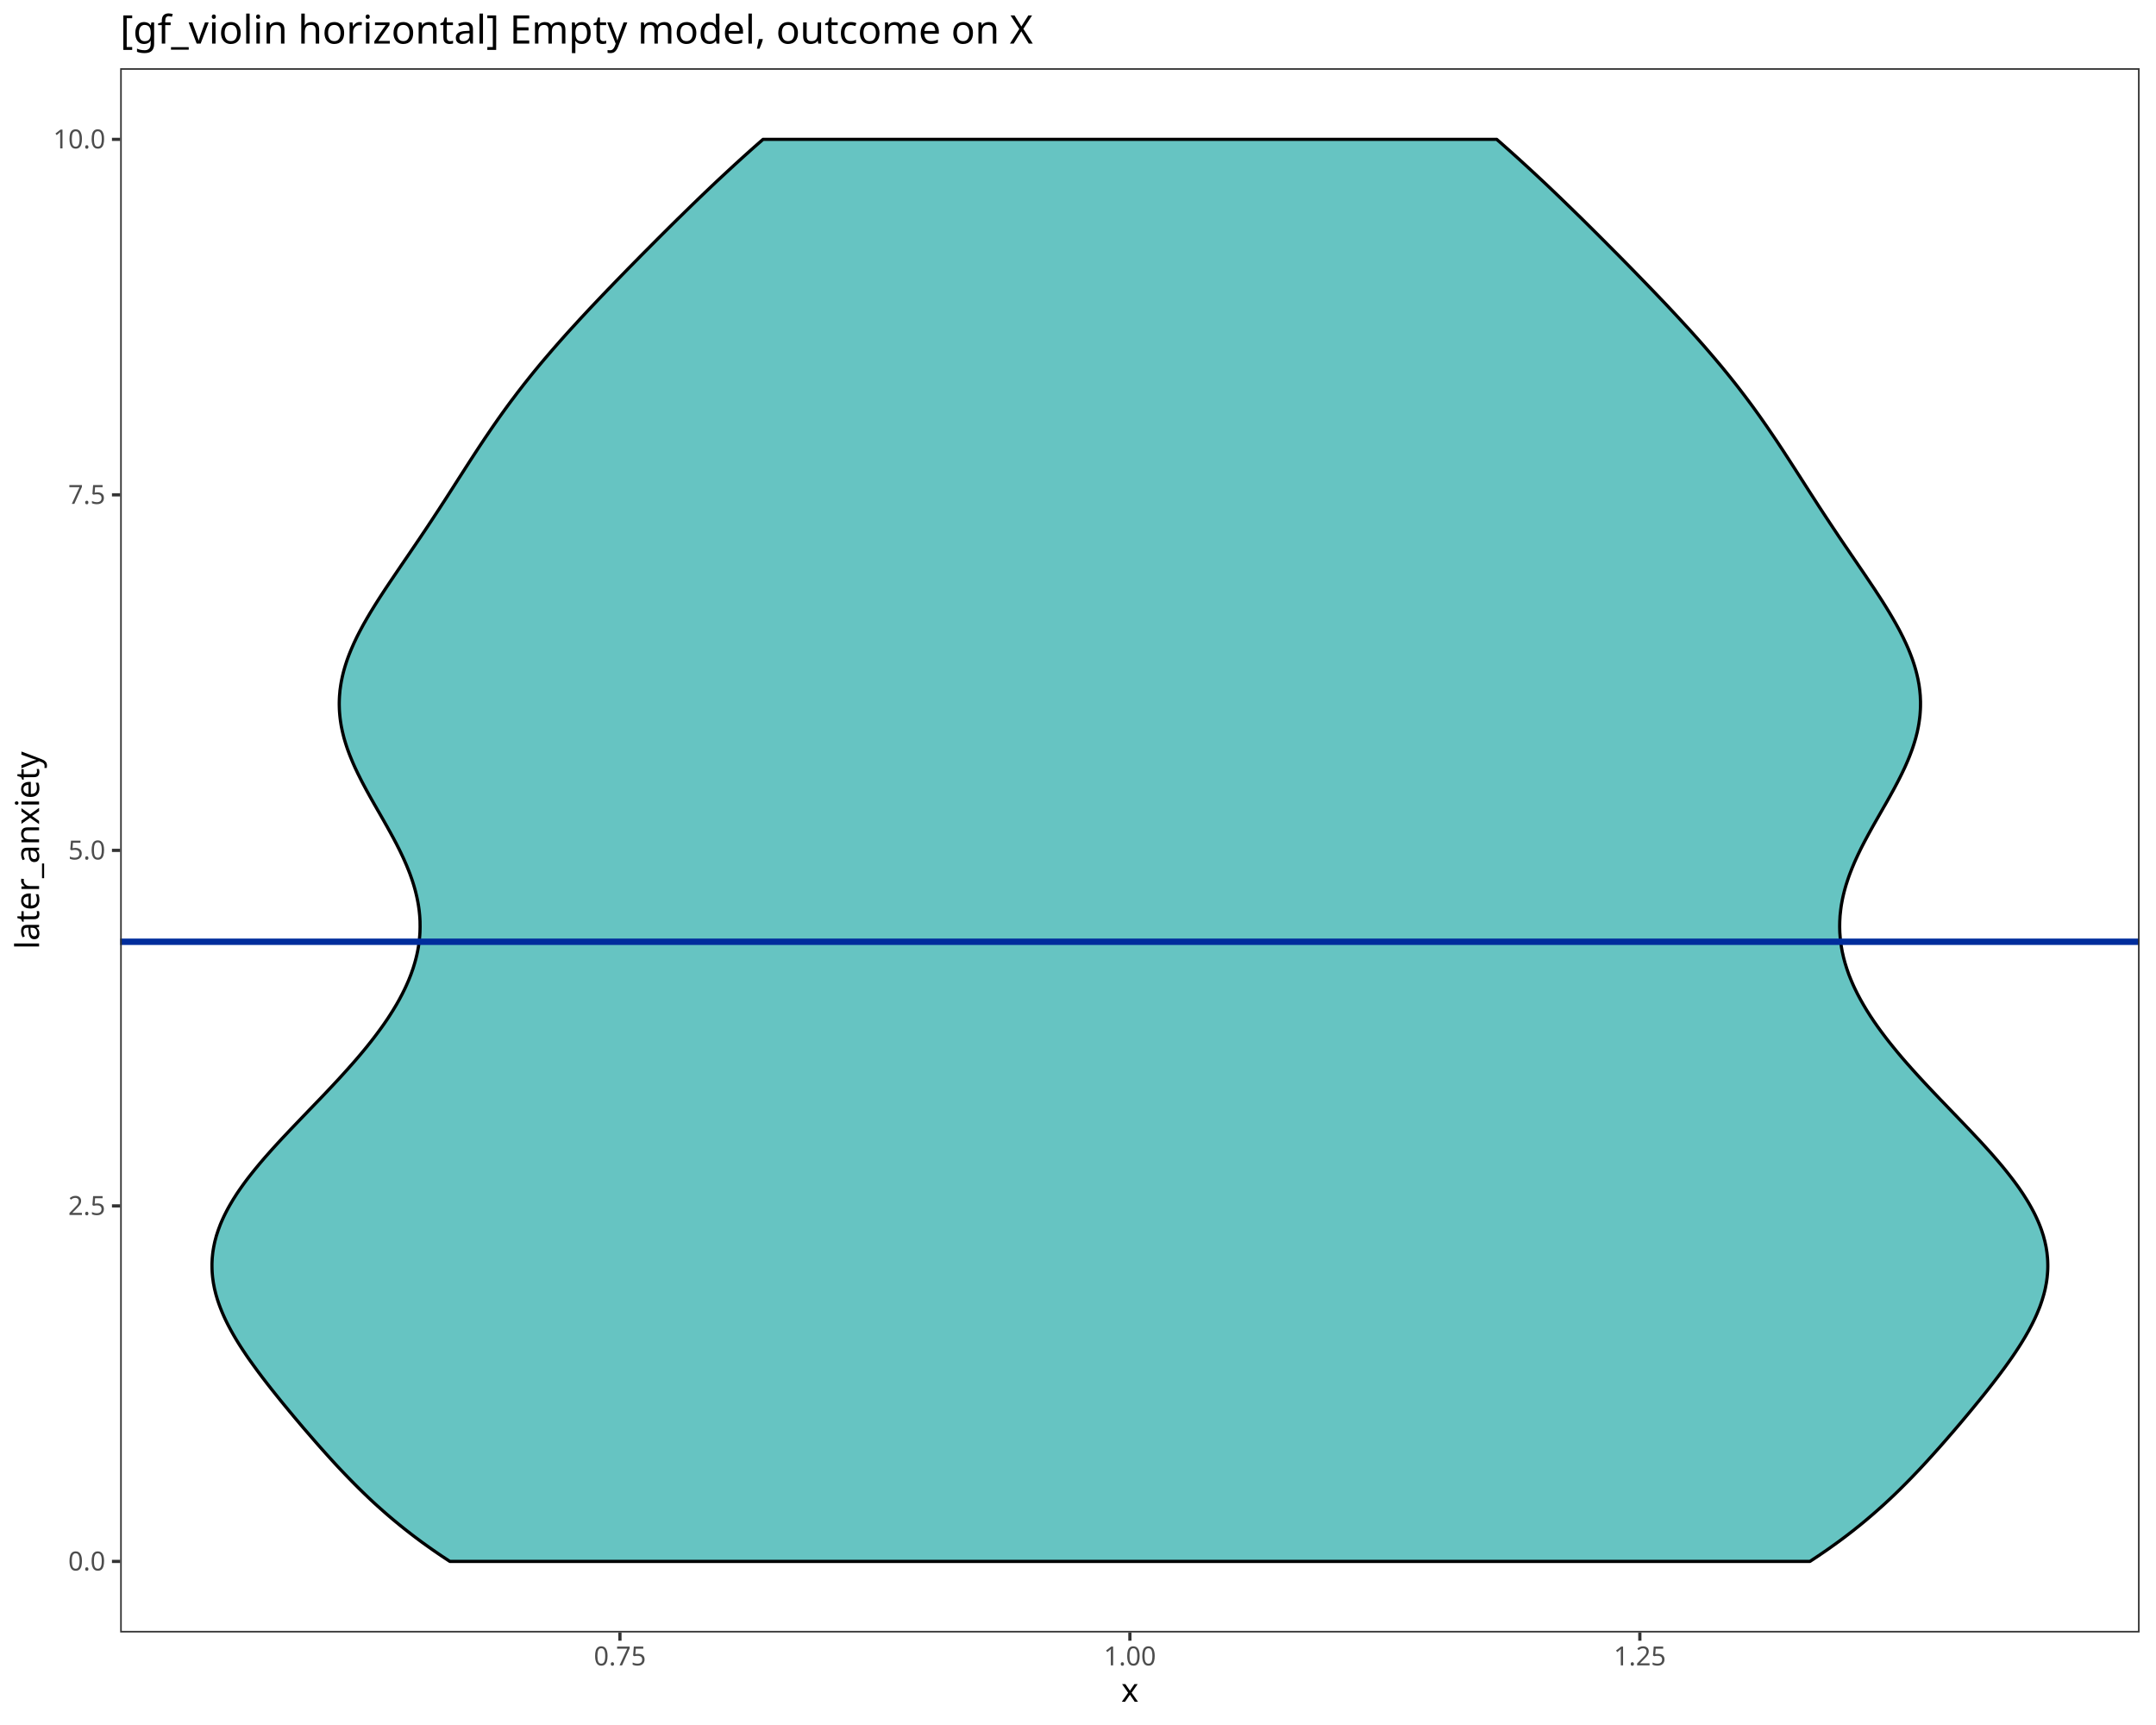
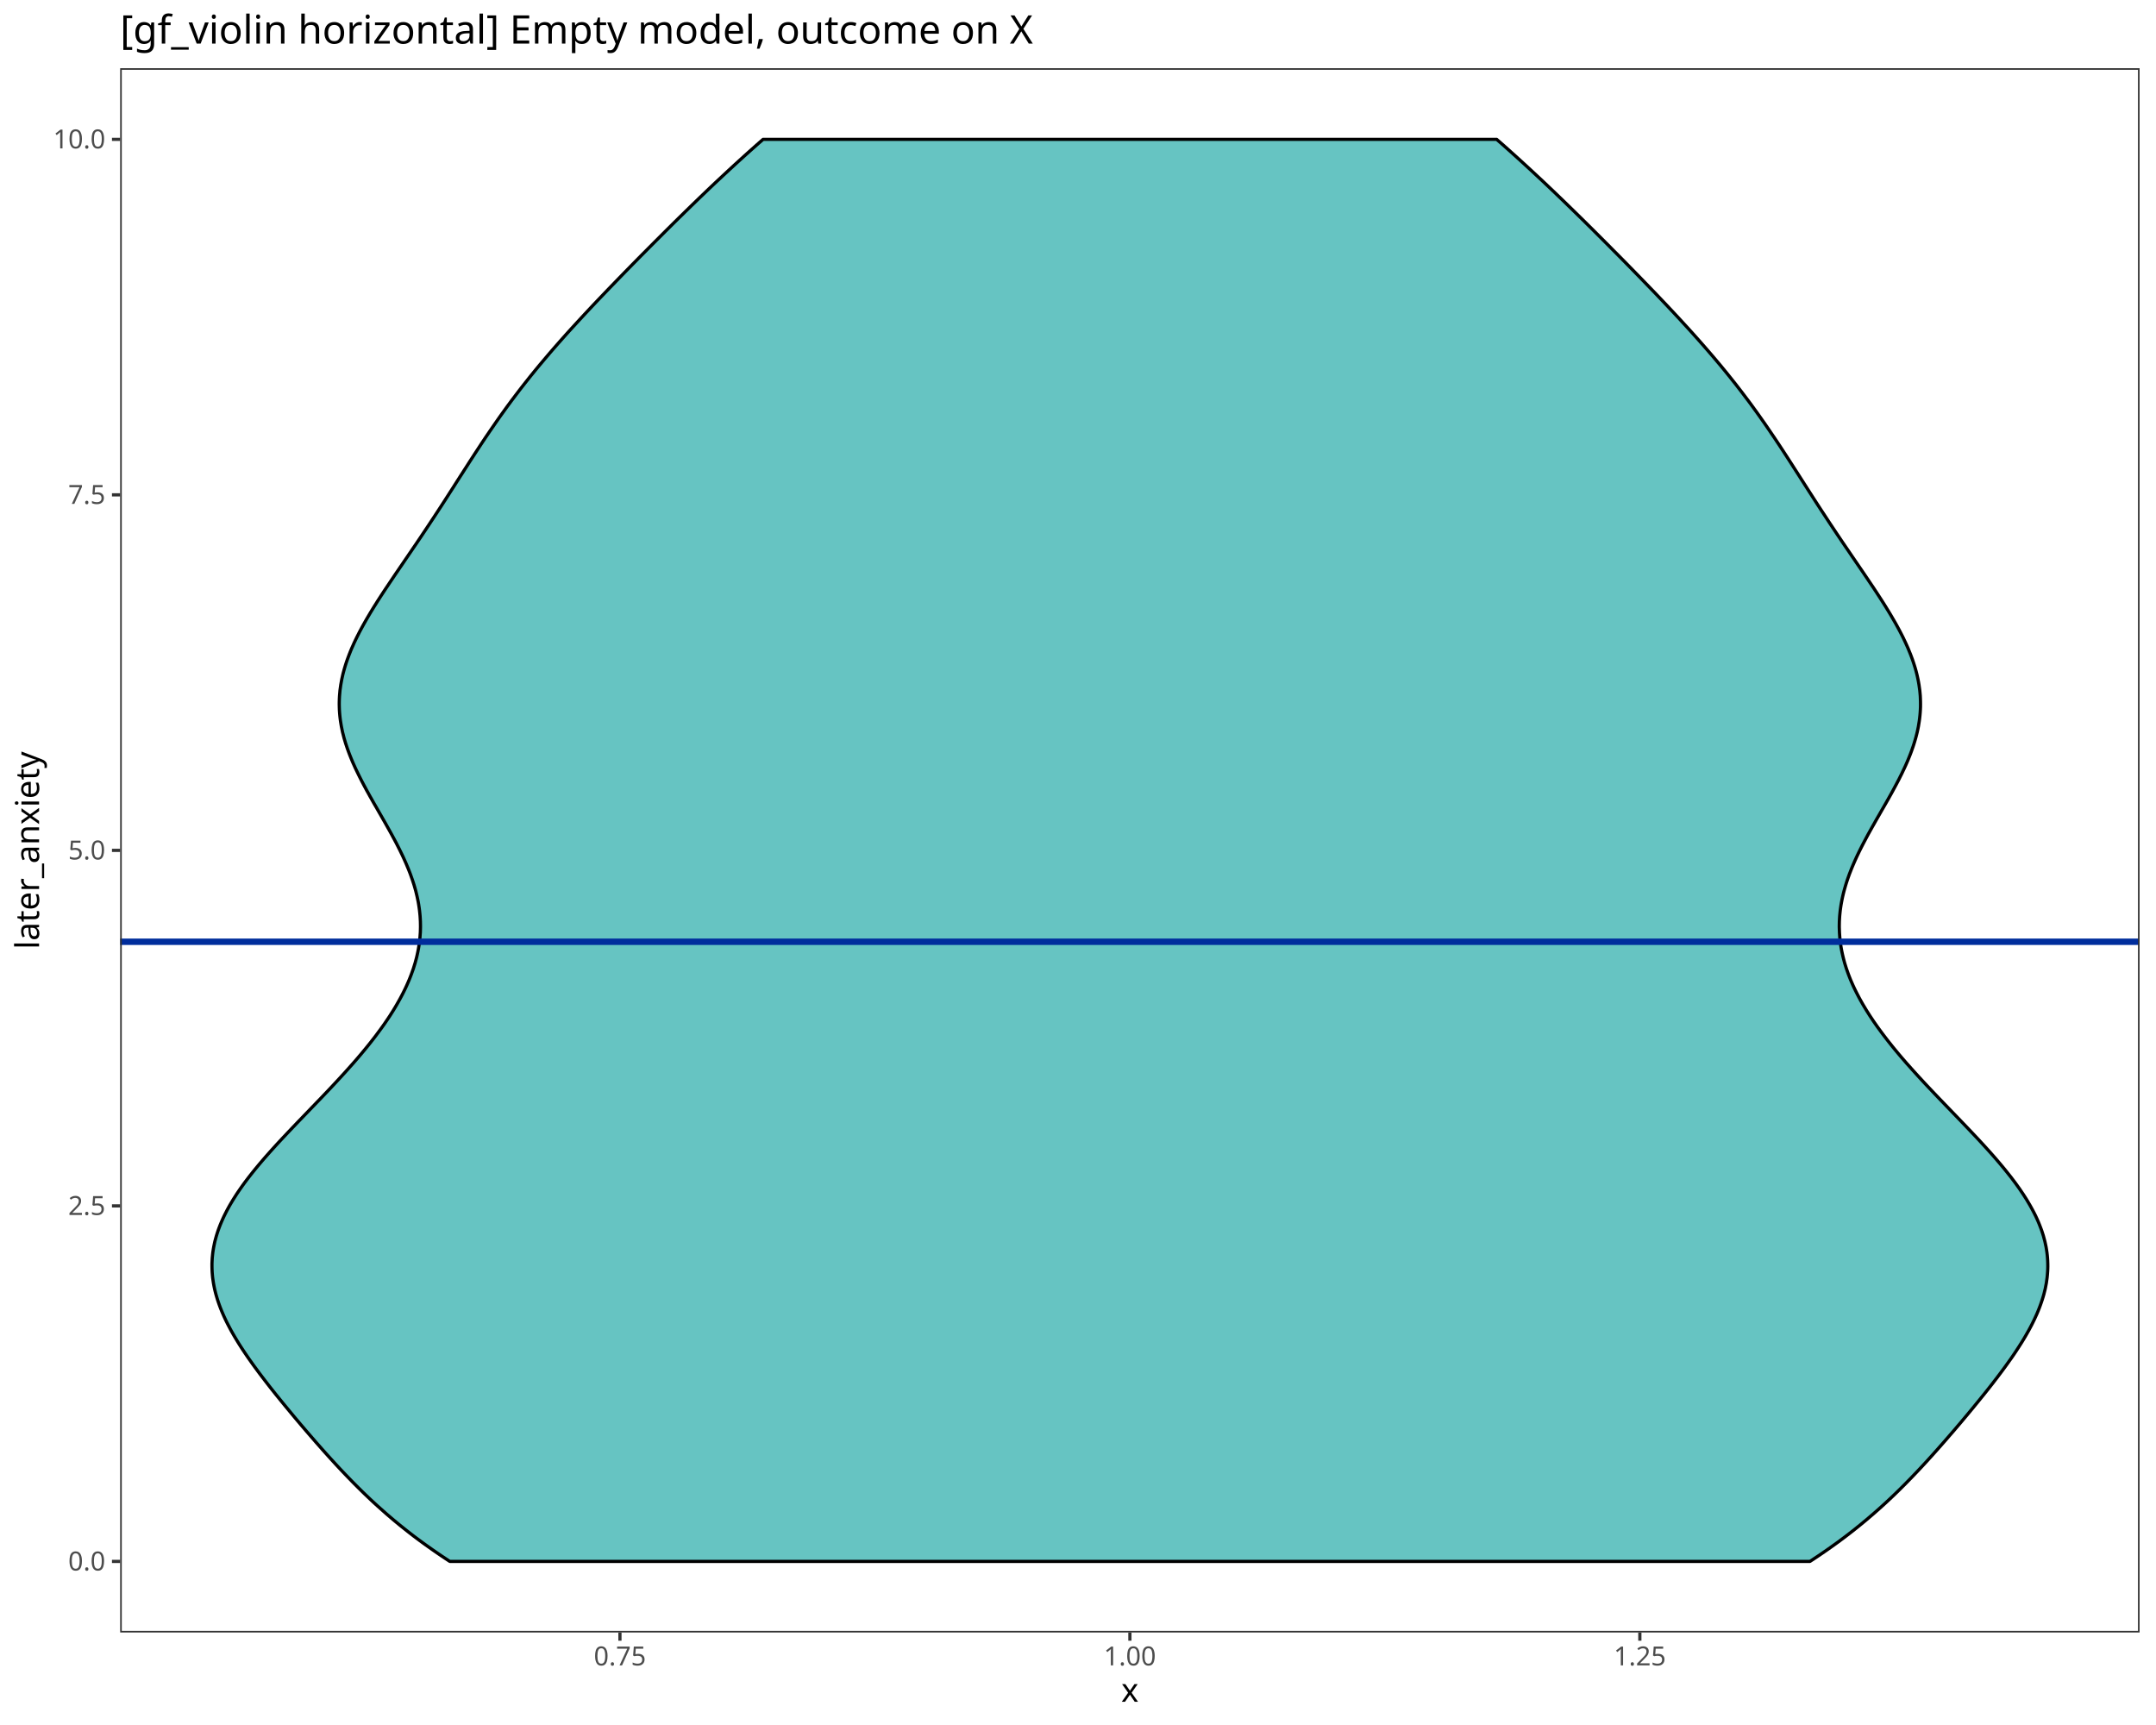
<svg xmlns="http://www.w3.org/2000/svg" class="svglite" data-engine-version="2.0" width="720.00pt" height="576.00pt" viewBox="0 0 720.00 576.00">
  <defs>
    <style type="text/css">
    .svglite line, .svglite polyline, .svglite polygon, .svglite path, .svglite rect, .svglite circle {
      fill: none;
      stroke: #000000;
      stroke-linecap: round;
      stroke-linejoin: round;
      stroke-miterlimit: 10.00;
    }
  </style>
  </defs>
  <rect width="100%" height="100%" style="stroke: none; fill: #FFFFFF;" />
  <defs>
    <clipPath id="cpMC4wMHw3MjAuMDB8MC4wMHw1NzYuMDA=">
      <rect x="0.00" y="0.00" width="720.00" height="576.00" />
    </clipPath>
  </defs>
  <g clip-path="url(#cpMC4wMHw3MjAuMDB8MC4wMHw1NzYuMDA=)">
    <rect x="0.00" y="0.00" width="720.00" height="576.00" style="stroke-width: 1.07; stroke: #FFFFFF; fill: #FFFFFF;" />
  </g>
  <defs>
    <clipPath id="cpNDAuMTN8NzE0LjUyfDIyLjc4fDU0NS4xMQ==">
      <rect x="40.13" y="22.78" width="674.39" height="522.33" />
    </clipPath>
  </defs>
  <g clip-path="url(#cpNDAuMTN8NzE0LjUyfDIyLjc4fDU0NS4xMQ==)">
    <rect x="40.13" y="22.78" width="674.39" height="522.33" style="stroke-width: 1.07; stroke: none; fill: #FFFFFF;" />
-     <polygon points="150.22,521.37 148.81,520.44 147.40,519.51 146.04,518.58 144.69,517.65 143.37,516.72 142.06,515.79 140.78,514.87 139.53,513.94 138.29,513.01 137.08,512.08 135.88,511.15 134.71,510.22 133.55,509.29 132.42,508.36 131.29,507.43 130.20,506.50 129.11,505.57 128.05,504.64 127.00,503.71 125.97,502.79 124.95,501.86 123.95,500.93 122.96,500.00 121.99,499.07 121.03,498.14 120.08,497.21 119.14,496.28 118.21,495.35 117.30,494.42 116.39,493.49 115.49,492.56 114.60,491.63 113.73,490.71 112.85,489.78 111.99,488.85 111.14,487.92 110.29,486.99 109.45,486.06 108.61,485.13 107.78,484.20 106.95,483.27 106.13,482.34 105.32,481.41 104.51,480.48 103.70,479.55 102.90,478.62 102.10,477.70 101.30,476.77 100.51,475.84 99.73,474.91 98.94,473.98 98.16,473.05 97.39,472.12 96.61,471.19 95.85,470.26 95.08,469.33 94.32,468.40 93.56,467.47 92.81,466.54 92.07,465.62 91.33,464.69 90.59,463.76 89.86,462.83 89.13,461.90 88.42,460.97 87.70,460.04 87.00,459.11 86.30,458.18 85.62,457.25 84.94,456.32 84.27,455.39 83.60,454.46 82.95,453.54 82.31,452.61 81.69,451.68 81.07,450.75 80.46,449.82 79.87,448.89 79.29,447.96 78.73,447.03 78.18,446.10 77.65,445.17 77.13,444.24 76.63,443.31 76.14,442.38 75.68,441.46 75.23,440.53 74.80,439.60 74.39,438.67 74.00,437.74 73.63,436.81 73.28,435.88 72.95,434.95 72.64,434.02 72.36,433.09 72.09,432.16 71.86,431.23 71.63,430.30 71.45,429.37 71.27,428.45 71.14,427.52 71.01,426.59 70.92,425.66 70.85,424.73 70.81,423.80 70.79,422.87 70.79,421.94 70.83,421.01 70.88,420.08 70.97,419.15 71.07,418.22 71.21,417.29 71.37,416.37 71.56,415.44 71.76,414.51 72.01,413.58 72.26,412.65 72.56,411.72 72.87,410.79 73.21,409.86 73.56,408.93 73.95,408.00 74.36,407.07 74.79,406.14 75.25,405.21 75.72,404.29 76.22,403.36 76.74,402.43 77.29,401.50 77.84,400.57 78.43,399.64 79.02,398.71 79.65,397.78 80.29,396.85 80.95,395.92 81.62,394.99 82.31,394.06 83.02,393.13 83.74,392.21 84.48,391.28 85.23,390.35 86.00,389.42 86.77,388.49 87.56,387.56 88.36,386.63 89.18,385.70 90.00,384.77 90.83,383.84 91.67,382.91 92.52,381.98 93.38,381.05 94.24,380.12 95.11,379.20 95.99,378.27 96.86,377.34 97.75,376.41 98.64,375.48 99.53,374.55 100.42,373.62 101.31,372.69 102.21,371.76 103.10,370.83 104.00,369.90 104.89,368.97 105.79,368.04 106.68,367.12 107.57,366.19 108.45,365.26 109.33,364.33 110.21,363.40 111.09,362.47 111.95,361.54 112.82,360.61 113.67,359.68 114.52,358.75 115.36,357.82 116.20,356.89 117.02,355.96 117.84,355.04 118.65,354.11 119.45,353.18 120.24,352.25 121.02,351.32 121.79,350.39 122.55,349.46 123.29,348.53 124.03,347.60 124.75,346.67 125.46,345.74 126.16,344.81 126.84,343.88 127.51,342.96 128.17,342.03 128.81,341.10 129.44,340.17 130.05,339.24 130.64,338.31 131.23,337.38 131.79,336.45 132.35,335.52 132.88,334.59 133.40,333.66 133.89,332.73 134.38,331.80 134.84,330.87 135.29,329.95 135.72,329.02 136.13,328.09 136.53,327.16 136.90,326.23 137.26,325.30 137.59,324.37 137.92,323.44 138.21,322.51 138.49,321.58 138.75,320.65 138.99,319.72 139.21,318.79 139.41,317.87 139.59,316.94 139.75,316.01 139.88,315.08 140.00,314.15 140.10,313.22 140.18,312.29 140.24,311.36 140.27,310.43 140.29,309.50 140.28,308.57 140.27,307.64 140.22,306.71 140.16,305.79 140.07,304.86 139.97,303.93 139.84,303.00 139.70,302.07 139.53,301.14 139.35,300.21 139.15,299.28 138.93,298.35 138.70,297.42 138.44,296.49 138.17,295.56 137.88,294.63 137.58,293.71 137.25,292.78 136.92,291.85 136.56,290.92 136.19,289.99 135.81,289.06 135.41,288.13 135.00,287.20 134.58,286.27 134.14,285.34 133.70,284.41 133.24,283.48 132.77,282.55 132.30,281.62 131.81,280.70 131.32,279.77 130.81,278.84 130.31,277.91 129.79,276.98 129.28,276.05 128.75,275.12 128.23,274.19 127.70,273.26 127.17,272.33 126.64,271.40 126.10,270.47 125.57,269.54 125.04,268.62 124.52,267.69 123.99,266.76 123.47,265.83 122.96,264.90 122.45,263.97 121.95,263.04 121.45,262.11 120.96,261.18 120.48,260.25 120.02,259.32 119.55,258.39 119.11,257.46 118.67,256.54 118.25,255.61 117.84,254.68 117.45,253.75 117.07,252.82 116.70,251.89 116.35,250.96 116.01,250.03 115.70,249.10 115.40,248.17 115.12,247.24 114.85,246.31 114.62,245.38 114.39,244.46 114.19,243.53 114.00,242.60 113.84,241.67 113.70,240.74 113.58,239.81 113.48,238.88 113.40,237.95 113.34,237.02 113.31,236.09 113.29,235.16 113.30,234.23 113.33,233.30 113.38,232.37 113.46,231.45 113.54,230.52 113.67,229.59 113.80,228.66 113.96,227.73 114.14,226.80 114.34,225.87 114.56,224.94 114.80,224.01 115.06,223.08 115.34,222.15 115.64,221.22 115.95,220.29 116.29,219.37 116.64,218.44 117.02,217.51 117.40,216.58 117.81,215.65 118.22,214.72 118.66,213.79 119.10,212.86 119.57,211.93 120.05,211.00 120.54,210.07 121.04,209.14 121.55,208.21 122.08,207.29 122.61,206.36 123.16,205.43 123.71,204.50 124.28,203.57 124.85,202.64 125.43,201.71 126.02,200.78 126.61,199.85 127.21,198.92 127.82,197.99 128.43,197.06 129.04,196.13 129.66,195.21 130.28,194.28 130.91,193.35 131.54,192.42 132.17,191.49 132.80,190.56 133.43,189.63 134.06,188.70 134.70,187.77 135.33,186.84 135.97,185.91 136.60,184.98 137.23,184.05 137.86,183.12 138.49,182.20 139.12,181.27 139.75,180.34 140.38,179.41 141.00,178.48 141.63,177.55 142.25,176.62 142.87,175.69 143.48,174.76 144.10,173.83 144.71,172.90 145.32,171.97 145.93,171.04 146.54,170.12 147.14,169.19 147.74,168.26 148.35,167.33 148.95,166.40 149.55,165.47 150.14,164.54 150.74,163.61 151.34,162.68 151.93,161.75 152.53,160.82 153.12,159.89 153.72,158.96 154.31,158.04 154.91,157.11 155.50,156.18 156.10,155.25 156.70,154.32 157.30,153.39 157.91,152.46 158.51,151.53 159.12,150.60 159.73,149.67 160.34,148.74 160.96,147.81 161.58,146.88 162.20,145.95 162.83,145.03 163.46,144.10 164.09,143.17 164.73,142.24 165.38,141.31 166.03,140.38 166.68,139.45 167.34,138.52 168.01,137.59 168.68,136.66 169.36,135.73 170.04,134.80 170.73,133.87 171.43,132.95 172.13,132.02 172.83,131.09 173.55,130.16 174.27,129.23 174.99,128.30 175.73,127.37 176.47,126.44 177.21,125.51 177.96,124.58 178.72,123.65 179.49,122.72 180.25,121.79 181.03,120.87 181.81,119.94 182.61,119.01 183.40,118.08 184.20,117.15 185.01,116.22 185.82,115.29 186.64,114.36 187.46,113.43 188.29,112.50 189.12,111.57 189.96,110.64 190.80,109.71 191.65,108.79 192.50,107.86 193.35,106.93 194.21,106.00 195.08,105.07 195.94,104.14 196.81,103.21 197.69,102.28 198.57,101.35 199.45,100.42 200.33,99.49 201.22,98.56 202.11,97.63 203.00,96.70 203.90,95.78 204.79,94.85 205.69,93.92 206.60,92.99 207.50,92.06 208.41,91.13 209.31,90.20 210.22,89.27 211.14,88.34 212.05,87.41 212.97,86.48 213.88,85.55 214.80,84.62 215.72,83.70 216.65,82.77 217.57,81.84 218.50,80.91 219.42,79.98 220.35,79.05 221.28,78.12 222.22,77.19 223.15,76.26 224.09,75.33 225.03,74.40 225.97,73.47 226.92,72.54 227.87,71.62 228.81,70.69 229.77,69.76 230.72,68.83 231.68,67.90 232.64,66.97 233.60,66.04 234.57,65.11 235.54,64.18 236.52,63.25 237.49,62.32 238.48,61.39 239.46,60.46 240.45,59.54 241.45,58.61 242.45,57.68 243.45,56.75 244.46,55.82 245.47,54.89 246.49,53.96 247.51,53.03 248.54,52.10 249.58,51.17 250.61,50.24 251.66,49.31 252.71,48.38 253.77,47.45 254.83,46.53 499.83,46.53 500.89,47.45 501.94,48.38 502.99,49.31 504.04,50.24 505.08,51.17 506.11,52.10 507.14,53.03 508.16,53.96 509.18,54.89 510.19,55.82 511.20,56.75 512.21,57.68 513.21,58.61 514.20,59.54 515.19,60.46 516.18,61.39 517.16,62.32 518.14,63.25 519.11,64.18 520.08,65.11 521.05,66.04 522.01,66.97 522.97,67.90 523.93,68.83 524.89,69.76 525.84,70.69 526.79,71.62 527.74,72.54 528.68,73.47 529.62,74.40 530.56,75.33 531.50,76.26 532.43,77.19 533.37,78.12 534.30,79.05 535.23,79.98 536.16,80.91 537.08,81.84 538.01,82.77 538.93,83.70 539.85,84.62 540.77,85.55 541.69,86.48 542.60,87.41 543.52,88.34 544.43,89.27 545.34,90.20 546.25,91.13 547.15,92.06 548.06,92.99 548.96,93.92 549.86,94.85 550.76,95.78 551.65,96.70 552.54,97.63 553.43,98.56 554.32,99.49 555.21,100.42 556.09,101.35 556.97,102.28 557.84,103.21 558.71,104.14 559.58,105.07 560.44,106.00 561.30,106.93 562.16,107.86 563.01,108.79 563.86,109.71 564.70,110.64 565.54,111.57 566.37,112.50 567.20,113.43 568.02,114.36 568.84,115.29 569.65,116.22 570.45,117.15 571.25,118.08 572.05,119.01 572.84,119.94 573.62,120.87 574.40,121.79 575.17,122.72 575.93,123.65 576.69,124.58 577.44,125.51 578.19,126.44 578.93,127.37 579.66,128.30 580.39,129.23 581.11,130.16 581.82,131.09 582.53,132.02 583.23,132.95 583.92,133.87 584.61,134.80 585.30,135.73 585.97,136.66 586.64,137.59 587.31,138.52 587.97,139.45 588.62,140.38 589.27,141.31 589.92,142.24 590.56,143.17 591.19,144.10 591.83,145.03 592.45,145.95 593.08,146.88 593.70,147.81 594.31,148.74 594.93,149.67 595.54,150.60 596.14,151.53 596.75,152.46 597.35,153.39 597.95,154.32 598.55,155.25 599.15,156.18 599.75,157.11 600.34,158.04 600.94,158.96 601.53,159.89 602.13,160.82 602.72,161.75 603.32,162.68 603.91,163.61 604.51,164.54 605.11,165.47 605.71,166.40 606.31,167.33 606.91,168.26 607.51,169.19 608.12,170.12 608.72,171.04 609.33,171.97 609.94,172.90 610.56,173.83 611.17,174.76 611.79,175.69 612.41,176.62 613.03,177.55 613.65,178.48 614.27,179.41 614.90,180.34 615.53,181.27 616.16,182.20 616.79,183.12 617.42,184.05 618.05,184.98 618.69,185.91 619.32,186.84 619.96,187.77 620.59,188.70 621.22,189.63 621.86,190.56 622.49,191.49 623.12,192.42 623.74,193.35 624.37,194.28 624.99,195.21 625.61,196.13 626.23,197.06 626.83,197.99 627.44,198.92 628.04,199.85 628.64,200.78 629.22,201.71 629.80,202.64 630.37,203.57 630.94,204.50 631.49,205.43 632.04,206.36 632.57,207.29 633.10,208.21 633.61,209.14 634.12,210.07 634.61,211.00 635.08,211.93 635.55,212.86 635.99,213.79 636.43,214.72 636.85,215.65 637.26,216.58 637.64,217.51 638.01,218.44 638.36,219.37 638.70,220.29 639.01,221.22 639.31,222.15 639.59,223.08 639.85,224.01 640.09,224.94 640.31,225.87 640.52,226.80 640.69,227.73 640.86,228.66 640.99,229.59 641.11,230.52 641.20,231.45 641.28,232.37 641.32,233.30 641.36,234.23 641.36,235.16 641.35,236.09 641.31,237.02 641.25,237.95 641.18,238.88 641.07,239.81 640.95,240.74 640.81,241.67 640.65,242.60 640.46,243.53 640.27,244.46 640.03,245.38 639.80,246.31 639.53,247.24 639.25,248.17 638.95,249.10 638.64,250.03 638.30,250.96 637.95,251.89 637.59,252.82 637.21,253.75 636.81,254.68 636.40,255.61 635.98,256.54 635.54,257.46 635.10,258.39 634.64,259.32 634.17,260.25 633.69,261.18 633.20,262.11 632.71,263.04 632.21,263.97 631.69,264.90 631.18,265.83 630.66,266.76 630.14,267.69 629.61,268.62 629.08,269.54 628.55,270.47 628.02,271.40 627.49,272.33 626.96,273.26 626.43,274.19 625.90,275.12 625.38,276.05 624.86,276.98 624.35,277.91 623.84,278.84 623.34,279.77 622.84,280.70 622.36,281.62 621.88,282.55 621.41,283.48 620.96,284.41 620.51,285.34 620.08,286.27 619.65,287.20 619.24,288.13 618.85,289.06 618.46,289.99 618.10,290.92 617.74,291.85 617.40,292.78 617.08,293.71 616.78,294.63 616.48,295.56 616.21,296.49 615.96,297.42 615.72,298.35 615.50,299.28 615.30,300.21 615.12,301.14 614.95,302.07 614.81,303.00 614.69,303.93 614.59,304.86 614.49,305.79 614.44,306.71 614.39,307.64 614.37,308.57 614.36,309.50 614.38,310.43 614.41,311.36 614.48,312.29 614.55,313.22 614.65,314.15 614.77,315.08 614.91,316.01 615.07,316.94 615.24,317.87 615.45,318.79 615.66,319.72 615.91,320.65 616.16,321.58 616.45,322.51 616.74,323.44 617.06,324.37 617.39,325.30 617.75,326.23 618.13,327.16 618.52,328.09 618.93,329.02 619.36,329.95 619.81,330.87 620.27,331.80 620.76,332.73 621.26,333.66 621.78,334.59 622.31,335.52 622.86,336.45 623.42,337.38 624.01,338.31 624.60,339.24 625.22,340.17 625.84,341.10 626.49,342.03 627.14,342.96 627.81,343.88 628.50,344.81 629.19,345.74 629.90,346.67 630.62,347.60 631.36,348.53 632.11,349.46 632.87,350.39 633.63,351.32 634.41,352.25 635.20,353.18 636.00,354.11 636.81,355.04 637.63,355.96 638.45,356.89 639.29,357.82 640.13,358.75 640.98,359.68 641.84,360.61 642.70,361.54 643.57,362.47 644.44,363.40 645.32,364.33 646.20,365.26 647.09,366.19 647.97,367.12 648.87,368.04 649.76,368.97 650.65,369.90 651.55,370.83 652.44,371.76 653.34,372.69 654.23,373.62 655.13,374.55 656.02,375.48 656.90,376.41 657.79,377.34 658.67,378.27 659.54,379.20 660.41,380.12 661.28,381.05 662.13,381.98 662.98,382.91 663.82,383.84 664.66,384.77 665.48,385.70 666.29,386.63 667.09,387.56 667.88,388.49 668.66,389.42 669.42,390.35 670.17,391.28 670.91,392.21 671.63,393.13 672.34,394.06 673.03,394.99 673.71,395.92 674.37,396.85 675.00,397.78 675.63,398.71 676.22,399.64 676.81,400.57 677.37,401.50 677.91,402.43 678.43,403.36 678.93,404.29 679.41,405.21 679.86,406.14 680.29,407.07 680.70,408.00 681.09,408.93 681.45,409.86 681.79,410.79 682.09,411.72 682.39,412.65 682.64,413.58 682.89,414.51 683.09,415.44 683.29,416.37 683.44,417.29 683.58,418.22 683.68,419.15 683.77,420.08 683.83,421.01 683.86,421.94 683.87,422.87 683.85,423.80 683.80,424.73 683.73,425.66 683.64,426.59 683.52,427.52 683.38,428.45 683.20,429.37 683.02,430.30 682.80,431.23 682.56,432.16 682.29,433.09 682.01,434.02 681.70,434.95 681.38,435.88 681.03,436.81 680.65,437.74 680.26,438.67 679.85,439.60 679.42,440.53 678.97,441.46 678.51,442.38 678.02,443.31 677.53,444.24 677.00,445.17 676.47,446.10 675.92,447.03 675.36,447.96 674.78,448.89 674.19,449.82 673.58,450.75 672.97,451.68 672.34,452.61 671.70,453.54 671.05,454.46 670.39,455.39 669.72,456.32 669.04,457.25 668.35,458.18 667.65,459.11 666.95,460.04 666.24,460.97 665.52,461.90 664.79,462.83 664.07,463.76 663.33,464.69 662.59,465.62 661.84,466.54 661.09,467.47 660.33,468.40 659.57,469.33 658.81,470.26 658.04,471.19 657.27,472.12 656.49,473.05 655.71,473.98 654.93,474.91 654.14,475.84 653.35,476.77 652.56,477.70 651.76,478.62 650.95,479.55 650.15,480.48 649.34,481.41 648.52,482.34 647.70,483.27 646.87,484.20 646.04,485.13 645.21,486.06 644.36,486.99 643.52,487.92 642.66,488.85 641.80,489.78 640.93,490.71 640.05,491.63 639.16,492.56 638.27,493.49 637.36,494.42 636.44,495.35 635.51,496.28 634.58,497.21 633.63,498.14 632.67,499.07 631.69,500.00 630.70,500.93 629.70,501.86 628.68,502.79 627.65,503.71 626.60,504.64 625.54,505.57 624.45,506.50 623.36,507.43 622.24,508.36 621.11,509.29 619.95,510.22 618.78,511.15 617.58,512.08 616.37,513.01 615.13,513.94 613.87,514.87 612.59,515.79 611.29,516.72 609.97,517.65 608.61,518.58 607.25,519.51 605.85,520.44 604.44,521.37 150.22,521.37 " style="stroke-width: 1.07; stroke-linecap: butt; fill: #009D9A; fill-opacity: 0.60;" />
+     <polygon points="150.20,521.37 148.79,520.44 147.39,519.51 146.03,518.58 144.68,517.65 143.36,516.72 142.05,515.79 140.78,514.87 139.52,513.94 138.28,513.01 137.07,512.08 135.88,511.15 134.71,510.22 133.55,509.29 132.42,508.36 131.30,507.43 130.21,506.50 129.12,505.57 128.07,504.64 127.02,503.71 125.99,502.79 124.97,501.86 123.97,500.93 122.99,500.00 122.01,499.07 121.05,498.14 120.11,497.21 119.17,496.28 118.24,495.35 117.33,494.42 116.43,493.49 115.53,492.56 114.64,491.63 113.77,490.71 112.90,489.78 112.04,488.85 111.19,487.92 110.34,486.99 109.50,486.06 108.66,485.13 107.83,484.20 107.01,483.27 106.19,482.34 105.37,481.41 104.57,480.48 103.76,479.55 102.96,478.62 102.16,477.70 101.37,476.77 100.57,475.84 99.79,474.91 99.00,473.98 98.22,473.05 97.45,472.12 96.68,471.19 95.91,470.26 95.14,469.33 94.38,468.40 93.62,467.47 92.87,466.54 92.12,465.62 91.38,464.69 90.64,463.76 89.91,462.83 89.19,461.90 88.47,460.97 87.76,460.04 87.05,459.11 86.35,458.18 85.67,457.25 84.98,456.32 84.31,455.39 83.65,454.46 83.00,453.54 82.36,452.61 81.73,451.68 81.11,450.75 80.50,449.82 79.91,448.89 79.33,447.96 78.77,447.03 78.21,446.10 77.68,445.17 77.15,444.24 76.66,443.31 76.17,442.38 75.70,441.46 75.25,440.53 74.82,439.60 74.41,438.67 74.01,437.74 73.64,436.81 73.29,435.88 72.96,434.95 72.65,434.02 72.37,433.09 72.10,432.16 71.86,431.23 71.64,430.30 71.45,429.37 71.28,428.45 71.14,427.52 71.01,426.59 70.92,425.66 70.85,424.73 70.81,423.80 70.79,422.87 70.79,421.94 70.83,421.01 70.88,420.08 70.97,419.15 71.07,418.22 71.21,417.29 71.37,416.37 71.56,415.44 71.76,414.51 72.01,413.58 72.27,412.65 72.56,411.72 72.87,410.79 73.21,409.86 73.57,408.93 73.96,408.00 74.37,407.07 74.80,406.14 75.26,405.21 75.73,404.29 76.23,403.36 76.75,402.43 77.30,401.50 77.86,400.57 78.45,399.64 79.04,398.71 79.67,397.78 80.31,396.85 80.97,395.92 81.64,394.99 82.34,394.06 83.05,393.13 83.77,392.21 84.51,391.28 85.26,390.35 86.03,389.42 86.81,388.49 87.60,387.56 88.40,386.63 89.22,385.70 90.04,384.77 90.88,383.84 91.72,382.91 92.57,381.98 93.43,381.05 94.30,380.12 95.17,379.20 96.04,378.27 96.93,377.34 97.81,376.41 98.70,375.48 99.59,374.55 100.49,373.62 101.38,372.69 102.28,371.76 103.18,370.83 104.07,369.90 104.97,368.97 105.86,368.04 106.76,367.12 107.65,366.19 108.53,365.26 109.42,364.33 110.30,363.40 111.17,362.47 112.04,361.54 112.90,360.61 113.76,359.68 114.61,358.75 115.46,357.82 116.29,356.89 117.12,355.96 117.94,355.04 118.75,354.11 119.55,353.18 120.34,352.25 121.12,351.32 121.89,350.39 122.65,349.46 123.40,348.53 124.13,347.60 124.86,346.67 125.57,345.74 126.26,344.81 126.95,343.88 127.62,342.96 128.28,342.03 128.92,341.10 129.55,340.17 130.17,339.24 130.76,338.31 131.35,337.38 131.91,336.45 132.46,335.52 132.99,334.59 133.51,333.66 134.01,332.73 134.50,331.80 134.96,330.87 135.41,329.95 135.84,329.02 136.25,328.09 136.65,327.16 137.02,326.23 137.38,325.30 137.71,324.37 138.04,323.44 138.33,322.51 138.62,321.58 138.87,320.65 139.12,319.72 139.33,318.79 139.53,317.87 139.71,316.94 139.87,316.01 140.01,315.08 140.13,314.15 140.23,313.22 140.30,312.29 140.37,311.36 140.40,310.43 140.42,309.50 140.41,308.57 140.39,307.64 140.34,306.71 140.28,305.79 140.19,304.86 140.09,303.93 139.96,303.00 139.82,302.07 139.66,301.14 139.47,300.21 139.27,299.28 139.05,298.35 138.82,297.42 138.56,296.49 138.29,295.56 137.99,294.63 137.69,293.71 137.36,292.78 137.03,291.85 136.67,290.92 136.30,289.99 135.91,289.06 135.52,288.13 135.10,287.20 134.68,286.27 134.24,285.34 133.79,284.41 133.33,283.48 132.86,282.55 132.39,281.62 131.90,280.70 131.40,279.77 130.90,278.84 130.39,277.91 129.87,276.98 129.35,276.05 128.83,275.12 128.30,274.19 127.77,273.26 127.24,272.33 126.70,271.40 126.17,270.47 125.64,269.54 125.10,268.62 124.57,267.69 124.05,266.76 123.52,265.83 123.01,264.90 122.49,263.97 121.99,263.04 121.49,262.11 121.00,261.18 120.52,260.25 120.05,259.32 119.59,258.39 119.14,257.46 118.70,256.54 118.28,255.61 117.86,254.68 117.47,253.75 117.09,252.82 116.72,251.89 116.37,250.96 116.03,250.03 115.72,249.10 115.41,248.17 115.13,247.24 114.86,246.31 114.63,245.38 114.39,244.46 114.20,243.53 114.01,242.60 113.85,241.67 113.70,240.74 113.58,239.81 113.48,238.88 113.40,237.95 113.34,237.02 113.31,236.09 113.29,235.16 113.30,234.23 113.33,233.30 113.38,232.37 113.46,231.45 113.54,230.52 113.67,229.59 113.80,228.66 113.97,227.73 114.14,226.80 114.35,225.87 114.56,224.94 114.81,224.01 115.07,223.08 115.35,222.15 115.65,221.22 115.97,220.29 116.31,219.37 116.66,218.44 117.03,217.51 117.41,216.58 117.83,215.65 118.24,214.72 118.68,213.79 119.13,212.86 119.60,211.93 120.07,211.00 120.57,210.07 121.07,209.14 121.59,208.21 122.11,207.29 122.65,206.36 123.20,205.43 123.75,204.50 124.32,203.57 124.89,202.64 125.48,201.71 126.06,200.78 126.66,199.85 127.26,198.92 127.87,197.99 128.48,197.06 129.10,196.13 129.72,195.21 130.34,194.28 130.97,193.35 131.59,192.42 132.22,191.49 132.86,190.56 133.49,189.63 134.13,188.70 134.76,187.77 135.39,186.84 136.03,185.91 136.66,184.98 137.30,184.05 137.93,183.12 138.56,182.20 139.19,181.27 139.82,180.34 140.45,179.41 141.07,178.48 141.69,177.55 142.31,176.62 142.93,175.69 143.55,174.76 144.16,173.83 144.78,172.90 145.39,171.97 146.00,171.04 146.60,170.12 147.21,169.19 147.81,168.26 148.41,167.33 149.01,166.40 149.61,165.47 150.20,164.54 150.80,163.61 151.40,162.68 151.99,161.75 152.58,160.82 153.18,159.89 153.77,158.96 154.37,158.04 154.96,157.11 155.56,156.18 156.16,155.25 156.75,154.32 157.35,153.39 157.96,152.46 158.56,151.53 159.17,150.60 159.78,149.67 160.39,148.74 161.00,147.81 161.62,146.88 162.24,145.95 162.87,145.03 163.50,144.10 164.14,143.17 164.78,142.24 165.42,141.31 166.07,140.38 166.72,139.45 167.38,138.52 168.05,137.59 168.72,136.66 169.39,135.73 170.08,134.80 170.76,133.87 171.46,132.95 172.16,132.02 172.87,131.09 173.58,130.16 174.30,129.23 175.03,128.30 175.76,127.37 176.50,126.44 177.24,125.51 178.00,124.58 178.75,123.65 179.52,122.72 180.29,121.79 181.07,120.87 181.85,119.94 182.64,119.01 183.43,118.08 184.23,117.15 185.04,116.22 185.85,115.29 186.67,114.36 187.49,113.43 188.32,112.50 189.15,111.57 189.99,110.64 190.83,109.71 191.68,108.79 192.53,107.86 193.39,106.93 194.25,106.00 195.11,105.07 195.98,104.14 196.85,103.21 197.72,102.28 198.60,101.35 199.48,100.42 200.37,99.49 201.26,98.56 202.15,97.63 203.04,96.70 203.93,95.78 204.83,94.85 205.73,93.92 206.63,92.99 207.54,92.06 208.44,91.13 209.35,90.20 210.26,89.27 211.17,88.34 212.09,87.41 213.00,86.48 213.92,85.55 214.84,84.62 215.76,83.70 216.68,82.77 217.61,81.84 218.53,80.91 219.46,79.98 220.39,79.05 221.32,78.12 222.25,77.19 223.19,76.26 224.13,75.33 225.06,74.40 226.01,73.47 226.95,72.54 227.90,71.62 228.84,70.69 229.80,69.76 230.75,68.83 231.71,67.90 232.67,66.97 233.63,66.04 234.60,65.11 235.57,64.18 236.54,63.25 237.52,62.32 238.50,61.39 239.49,60.46 240.48,59.54 241.47,58.61 242.47,57.68 243.47,56.75 244.48,55.82 245.49,54.89 246.51,53.96 247.53,53.03 248.56,52.10 249.59,51.17 250.63,50.24 251.68,49.31 252.72,48.38 253.78,47.45 254.84,46.53 499.81,46.53 500.87,47.45 501.93,48.38 502.98,49.31 504.02,50.24 505.06,51.17 506.09,52.10 507.12,53.03 508.14,53.96 509.16,54.89 510.17,55.82 511.18,56.75 512.18,57.68 513.18,58.61 514.18,59.54 515.17,60.46 516.15,61.39 517.13,62.32 518.11,63.25 519.09,64.18 520.05,65.11 521.02,66.04 521.99,66.97 522.95,67.90 523.90,68.83 524.86,69.76 525.81,70.69 526.76,71.62 527.70,72.54 528.65,73.47 529.59,74.40 530.53,75.33 531.47,76.26 532.40,77.19 533.33,78.12 534.26,79.05 535.19,79.98 536.12,80.91 537.05,81.84 537.97,82.77 538.89,83.70 539.81,84.62 540.73,85.55 541.65,86.48 542.57,87.41 543.48,88.34 544.39,89.27 545.30,90.20 546.21,91.13 547.12,92.06 548.02,92.99 548.92,93.92 549.82,94.85 550.72,95.78 551.61,96.70 552.51,97.63 553.40,98.56 554.28,99.49 555.17,100.42 556.05,101.35 556.93,102.28 557.80,103.21 558.68,104.14 559.54,105.07 560.41,106.00 561.27,106.93 562.12,107.86 562.97,108.79 563.82,109.71 564.66,110.64 565.50,111.57 566.33,112.50 567.16,113.43 567.98,114.36 568.80,115.29 569.61,116.22 570.42,117.15 571.22,118.08 572.02,119.01 572.81,119.94 573.59,120.87 574.37,121.79 575.13,122.72 575.90,123.65 576.66,124.58 577.41,125.51 578.15,126.44 578.89,127.37 579.63,128.30 580.35,129.23 581.07,130.16 581.79,131.09 582.49,132.02 583.19,132.95 583.89,133.87 584.58,134.80 585.26,135.73 585.93,136.66 586.61,137.59 587.27,138.52 587.93,139.45 588.58,140.38 589.24,141.31 589.88,142.24 590.52,143.17 591.15,144.10 591.78,145.03 592.41,145.95 593.03,146.88 593.65,147.81 594.27,148.74 594.88,149.67 595.49,150.60 596.09,151.53 596.70,152.46 597.30,153.39 597.90,154.32 598.50,155.25 599.09,156.18 599.69,157.11 600.29,158.04 600.88,158.96 601.47,159.89 602.07,160.82 602.66,161.75 603.26,162.68 603.85,163.61 604.45,164.54 605.05,165.47 605.64,166.40 606.24,167.33 606.84,168.26 607.45,169.19 608.05,170.12 608.66,171.04 609.27,171.97 609.88,172.90 610.49,173.83 611.10,174.76 611.72,175.69 612.34,176.62 612.96,177.55 613.58,178.48 614.21,179.41 614.83,180.34 615.46,181.27 616.09,182.20 616.72,183.12 617.36,184.05 617.99,184.98 618.62,185.91 619.26,186.84 619.89,187.77 620.53,188.70 621.16,189.63 621.80,190.56 622.43,191.49 623.06,192.42 623.69,193.35 624.31,194.28 624.94,195.21 625.56,196.13 626.17,197.06 626.78,197.99 627.39,198.92 627.99,199.85 628.59,200.78 629.18,201.71 629.76,202.64 630.33,203.57 630.90,204.50 631.46,205.43 632.00,206.36 632.54,207.29 633.07,208.21 633.58,209.14 634.09,210.07 634.58,211.00 635.06,211.93 635.53,212.86 635.97,213.79 636.41,214.72 636.83,215.65 637.24,216.58 637.62,217.51 638.00,218.44 638.35,219.37 638.69,220.29 639.00,221.22 639.30,222.15 639.59,223.08 639.85,224.01 640.09,224.94 640.31,225.87 640.51,226.80 640.69,227.73 640.85,228.66 640.98,229.59 641.11,230.52 641.20,231.45 641.28,232.37 641.32,233.30 641.35,234.23 641.36,235.16 641.35,236.09 641.31,237.02 641.25,237.95 641.17,238.88 641.07,239.81 640.95,240.74 640.80,241.67 640.65,242.60 640.46,243.53 640.26,244.46 640.03,245.38 639.79,246.31 639.52,247.24 639.24,248.17 638.94,249.10 638.62,250.03 638.29,250.96 637.94,251.89 637.57,252.82 637.19,253.75 636.79,254.68 636.38,255.61 635.95,256.54 635.51,257.46 635.07,258.39 634.60,259.32 634.14,260.25 633.65,261.18 633.16,262.11 632.66,263.04 632.16,263.97 631.65,264.90 631.13,265.83 630.61,266.76 630.08,267.69 629.55,268.62 629.02,269.54 628.48,270.47 627.95,271.40 627.42,272.33 626.88,273.26 626.35,274.19 625.83,275.12 625.30,276.05 624.78,276.98 624.26,277.91 623.75,278.84 623.25,279.77 622.76,280.70 622.27,281.62 621.79,282.55 621.32,283.48 620.86,284.41 620.41,285.34 619.97,286.27 619.55,287.20 619.14,288.13 618.74,289.06 618.35,289.99 617.99,290.92 617.62,291.85 617.29,292.78 616.96,293.71 616.66,294.63 616.37,295.56 616.10,296.49 615.84,297.42 615.60,298.35 615.38,299.28 615.18,300.21 615.00,301.14 614.83,302.07 614.69,303.00 614.56,303.93 614.46,304.86 614.37,305.79 614.31,306.71 614.26,307.64 614.24,308.57 614.23,309.50 614.26,310.43 614.29,311.36 614.35,312.29 614.42,313.22 614.52,314.15 614.64,315.08 614.78,316.01 614.94,316.94 615.12,317.87 615.32,318.79 615.54,319.72 615.78,320.65 616.03,321.58 616.32,322.51 616.61,323.44 616.94,324.37 617.27,325.30 617.63,326.23 618.00,327.16 618.40,328.09 618.81,329.02 619.24,329.95 619.69,330.87 620.16,331.80 620.64,332.73 621.14,333.66 621.66,334.59 622.19,335.52 622.75,336.45 623.31,337.38 623.90,338.31 624.49,339.24 625.11,340.17 625.73,341.10 626.38,342.03 627.03,342.96 627.71,343.88 628.39,344.81 629.09,345.74 629.80,346.67 630.52,347.60 631.26,348.53 632.00,349.46 632.76,350.39 633.53,351.32 634.31,352.25 635.10,353.18 635.91,354.11 636.71,355.04 637.54,355.96 638.36,356.89 639.20,357.82 640.04,358.75 640.89,359.68 641.75,360.61 642.61,361.54 643.48,362.47 644.36,363.40 645.24,364.33 646.12,365.26 647.01,366.19 647.90,367.12 648.79,368.04 649.68,368.97 650.58,369.90 651.48,370.83 652.37,371.76 653.27,372.69 654.17,373.62 655.06,374.55 655.95,375.48 656.84,376.41 657.73,377.34 658.61,378.27 659.49,379.20 660.36,380.12 661.22,381.05 662.08,381.98 662.93,382.91 663.77,383.84 664.61,384.77 665.43,385.70 666.25,386.63 667.05,387.56 667.84,388.49 668.62,389.42 669.39,390.35 670.14,391.28 670.88,392.21 671.61,393.13 672.31,394.06 673.01,394.99 673.68,395.92 674.35,396.85 674.98,397.78 675.61,398.71 676.21,399.64 676.80,400.57 677.35,401.50 677.90,402.43 678.42,403.36 678.92,404.29 679.40,405.21 679.86,406.14 680.29,407.07 680.70,408.00 681.08,408.93 681.44,409.86 681.79,410.79 682.09,411.72 682.39,412.65 682.64,413.58 682.89,414.51 683.09,415.44 683.29,416.37 683.44,417.29 683.58,418.22 683.69,419.15 683.77,420.08 683.83,421.01 683.86,421.94 683.87,422.87 683.85,423.80 683.80,424.73 683.73,425.66 683.64,426.59 683.51,427.52 683.38,428.45 683.20,429.37 683.02,430.30 682.79,431.23 682.56,432.16 682.29,433.09 682.00,434.02 681.69,434.95 681.36,435.88 681.01,436.81 680.64,437.74 680.25,438.67 679.83,439.60 679.40,440.53 678.95,441.46 678.49,442.38 678.00,443.31 677.50,444.24 676.97,445.17 676.44,446.10 675.89,447.03 675.33,447.96 674.74,448.89 674.15,449.82 673.54,450.75 672.93,451.68 672.30,452.61 671.66,453.54 671.00,454.46 670.34,455.39 669.67,456.32 668.99,457.25 668.30,458.18 667.60,459.11 666.90,460.04 666.18,460.97 665.47,461.90 664.74,462.83 664.01,463.76 663.27,464.69 662.53,465.62 661.78,466.54 661.03,467.47 660.27,468.40 659.51,469.33 658.75,470.26 657.98,471.19 657.21,472.12 656.43,473.05 655.65,473.98 654.87,474.91 654.08,475.84 653.29,476.77 652.50,477.70 651.70,478.62 650.89,479.55 650.09,480.48 649.28,481.41 648.46,482.34 647.64,483.27 646.82,484.20 645.99,485.13 645.16,486.06 644.31,486.99 643.47,487.92 642.61,488.85 641.75,489.78 640.88,490.71 640.01,491.63 639.12,492.56 638.23,493.49 637.32,494.42 636.41,495.35 635.48,496.28 634.55,497.21 633.60,498.14 632.64,499.07 631.67,500.00 630.68,500.93 629.68,501.86 628.66,502.79 627.64,503.71 626.59,504.64 625.53,505.57 624.44,506.50 623.35,507.43 622.23,508.36 621.10,509.29 619.95,510.22 618.78,511.15 617.58,512.08 616.37,513.01 615.13,513.94 613.88,514.87 612.60,515.79 611.30,516.72 609.98,517.65 608.63,518.58 607.26,519.51 605.86,520.44 604.45,521.37 150.20,521.37 " style="stroke-width: 1.07; stroke-linecap: butt; fill: #009D9A; fill-opacity: 0.60;" />
    <line x1="40.13" y1="314.47" x2="714.52" y2="314.47" style="stroke-width: 2.13; stroke: #002D9C; stroke-linecap: butt;" />
    <rect x="40.13" y="22.78" width="674.39" height="522.33" style="stroke-width: 1.07; stroke: #333333;" />
  </g>
  <g clip-path="url(#cpMC4wMHw3MjAuMDB8MC4wMHw1NzYuMDA=)">
    <text x="35.20" y="524.40" text-anchor="end" style="font-size: 8.80px; fill: #4D4D4D; font-family: sans;" textLength="12.23px" lengthAdjust="spacingAndGlyphs">0.0</text>
    <text x="35.20" y="405.69" text-anchor="end" style="font-size: 8.80px; fill: #4D4D4D; font-family: sans;" textLength="12.23px" lengthAdjust="spacingAndGlyphs">2.5</text>
    <text x="35.20" y="286.98" text-anchor="end" style="font-size: 8.80px; fill: #4D4D4D; font-family: sans;" textLength="12.23px" lengthAdjust="spacingAndGlyphs">5.0</text>
    <text x="35.20" y="168.26" text-anchor="end" style="font-size: 8.80px; fill: #4D4D4D; font-family: sans;" textLength="12.23px" lengthAdjust="spacingAndGlyphs">7.5</text>
    <text x="35.20" y="49.55" text-anchor="end" style="font-size: 8.80px; fill: #4D4D4D; font-family: sans;" textLength="17.13px" lengthAdjust="spacingAndGlyphs">10.0</text>
    <polyline points="37.39,521.37 40.13,521.37 " style="stroke-width: 1.07; stroke: #333333; stroke-linecap: butt;" />
    <polyline points="37.39,402.66 40.13,402.66 " style="stroke-width: 1.07; stroke: #333333; stroke-linecap: butt;" />
    <polyline points="37.39,283.95 40.13,283.95 " style="stroke-width: 1.07; stroke: #333333; stroke-linecap: butt;" />
    <polyline points="37.39,165.24 40.13,165.24 " style="stroke-width: 1.07; stroke: #333333; stroke-linecap: butt;" />
    <polyline points="37.39,46.53 40.13,46.53 " style="stroke-width: 1.07; stroke: #333333; stroke-linecap: butt;" />
    <polyline points="207.03,547.85 207.03,545.11 " style="stroke-width: 1.07; stroke: #333333; stroke-linecap: butt;" />
    <polyline points="377.33,547.85 377.33,545.11 " style="stroke-width: 1.07; stroke: #333333; stroke-linecap: butt;" />
    <polyline points="547.63,547.85 547.63,545.11 " style="stroke-width: 1.07; stroke: #333333; stroke-linecap: butt;" />
    <text x="207.03" y="556.10" text-anchor="middle" style="font-size: 8.80px; fill: #4D4D4D; font-family: sans;" textLength="17.13px" lengthAdjust="spacingAndGlyphs">0.75</text>
    <text x="377.33" y="556.10" text-anchor="middle" style="font-size: 8.80px; fill: #4D4D4D; font-family: sans;" textLength="17.13px" lengthAdjust="spacingAndGlyphs">1.00</text>
    <text x="547.63" y="556.10" text-anchor="middle" style="font-size: 8.80px; fill: #4D4D4D; font-family: sans;" textLength="17.13px" lengthAdjust="spacingAndGlyphs">1.25</text>
    <text x="377.33" y="568.24" text-anchor="middle" style="font-size: 11.00px; font-family: sans;" textLength="5.50px" lengthAdjust="spacingAndGlyphs">x</text>
    <text transform="translate(13.05,283.95) rotate(-90)" text-anchor="middle" style="font-size: 11.00px; font-family: sans;" textLength="62.38px" lengthAdjust="spacingAndGlyphs">later_anxiety</text>
    <text x="40.13" y="14.56" style="font-size: 13.20px; font-family: sans;" textLength="286.18px" lengthAdjust="spacingAndGlyphs">[gf_violin horizontal] Empty model, outcome on X</text>
  </g>
</svg>
